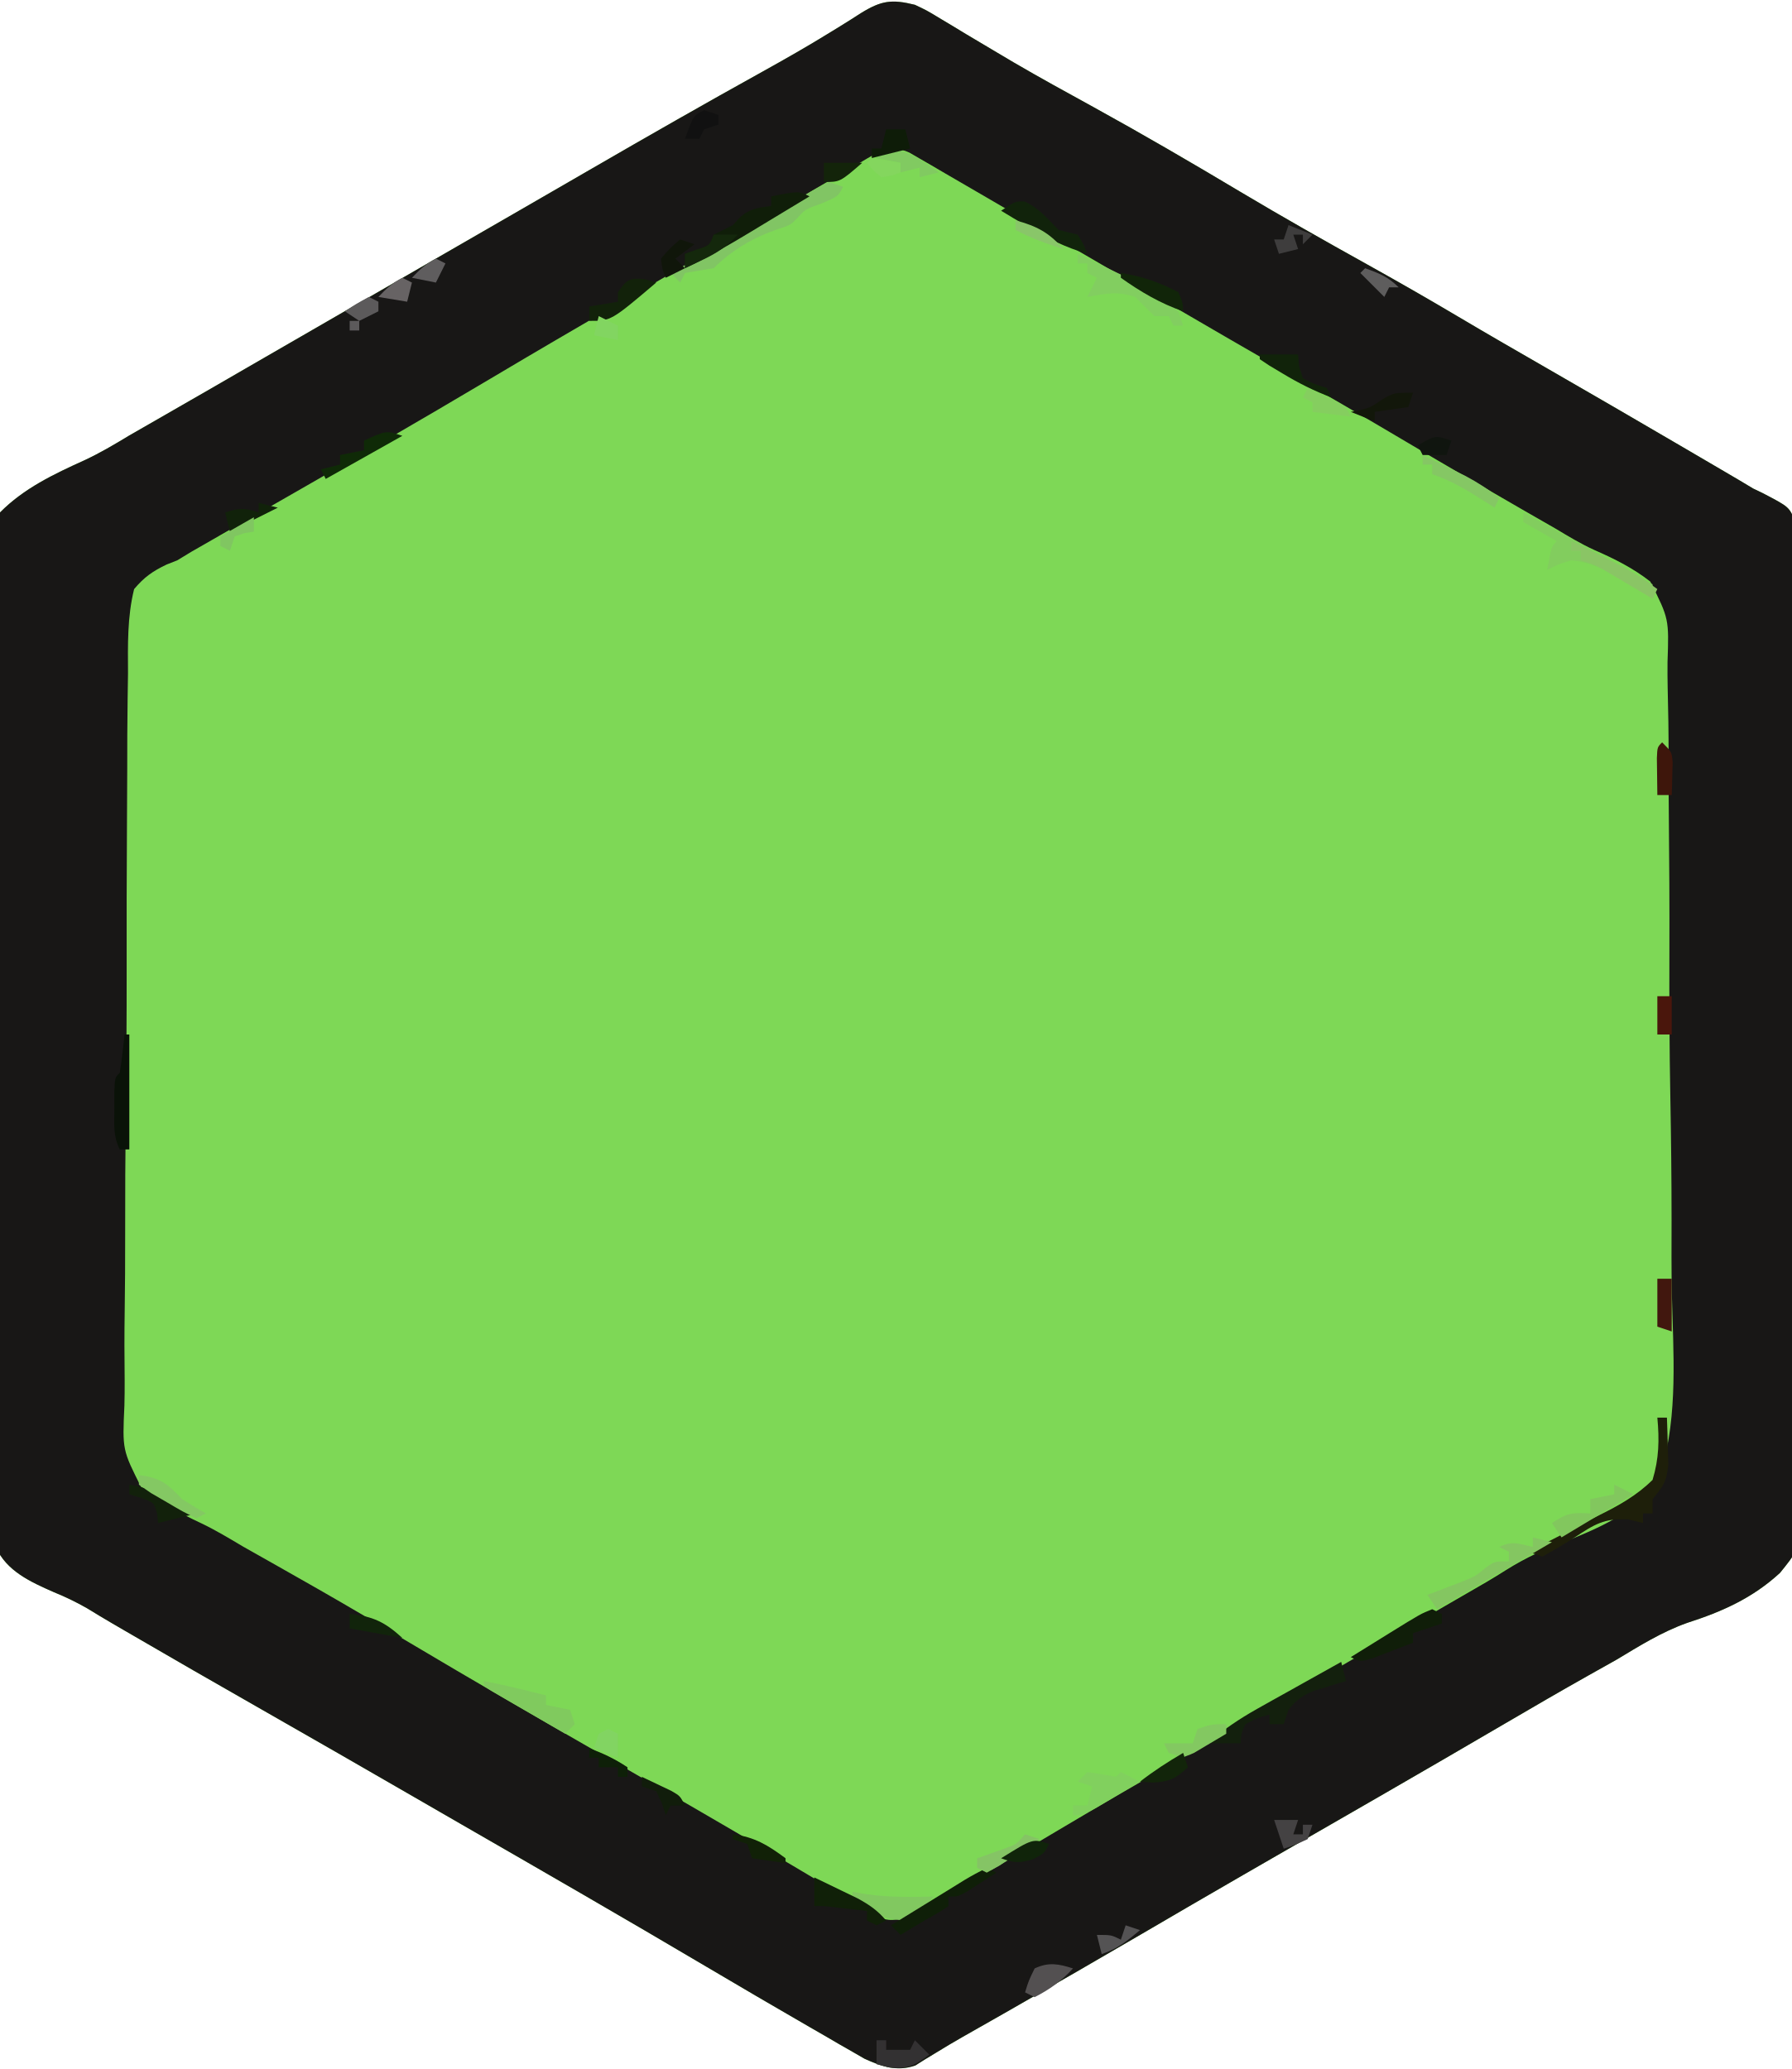
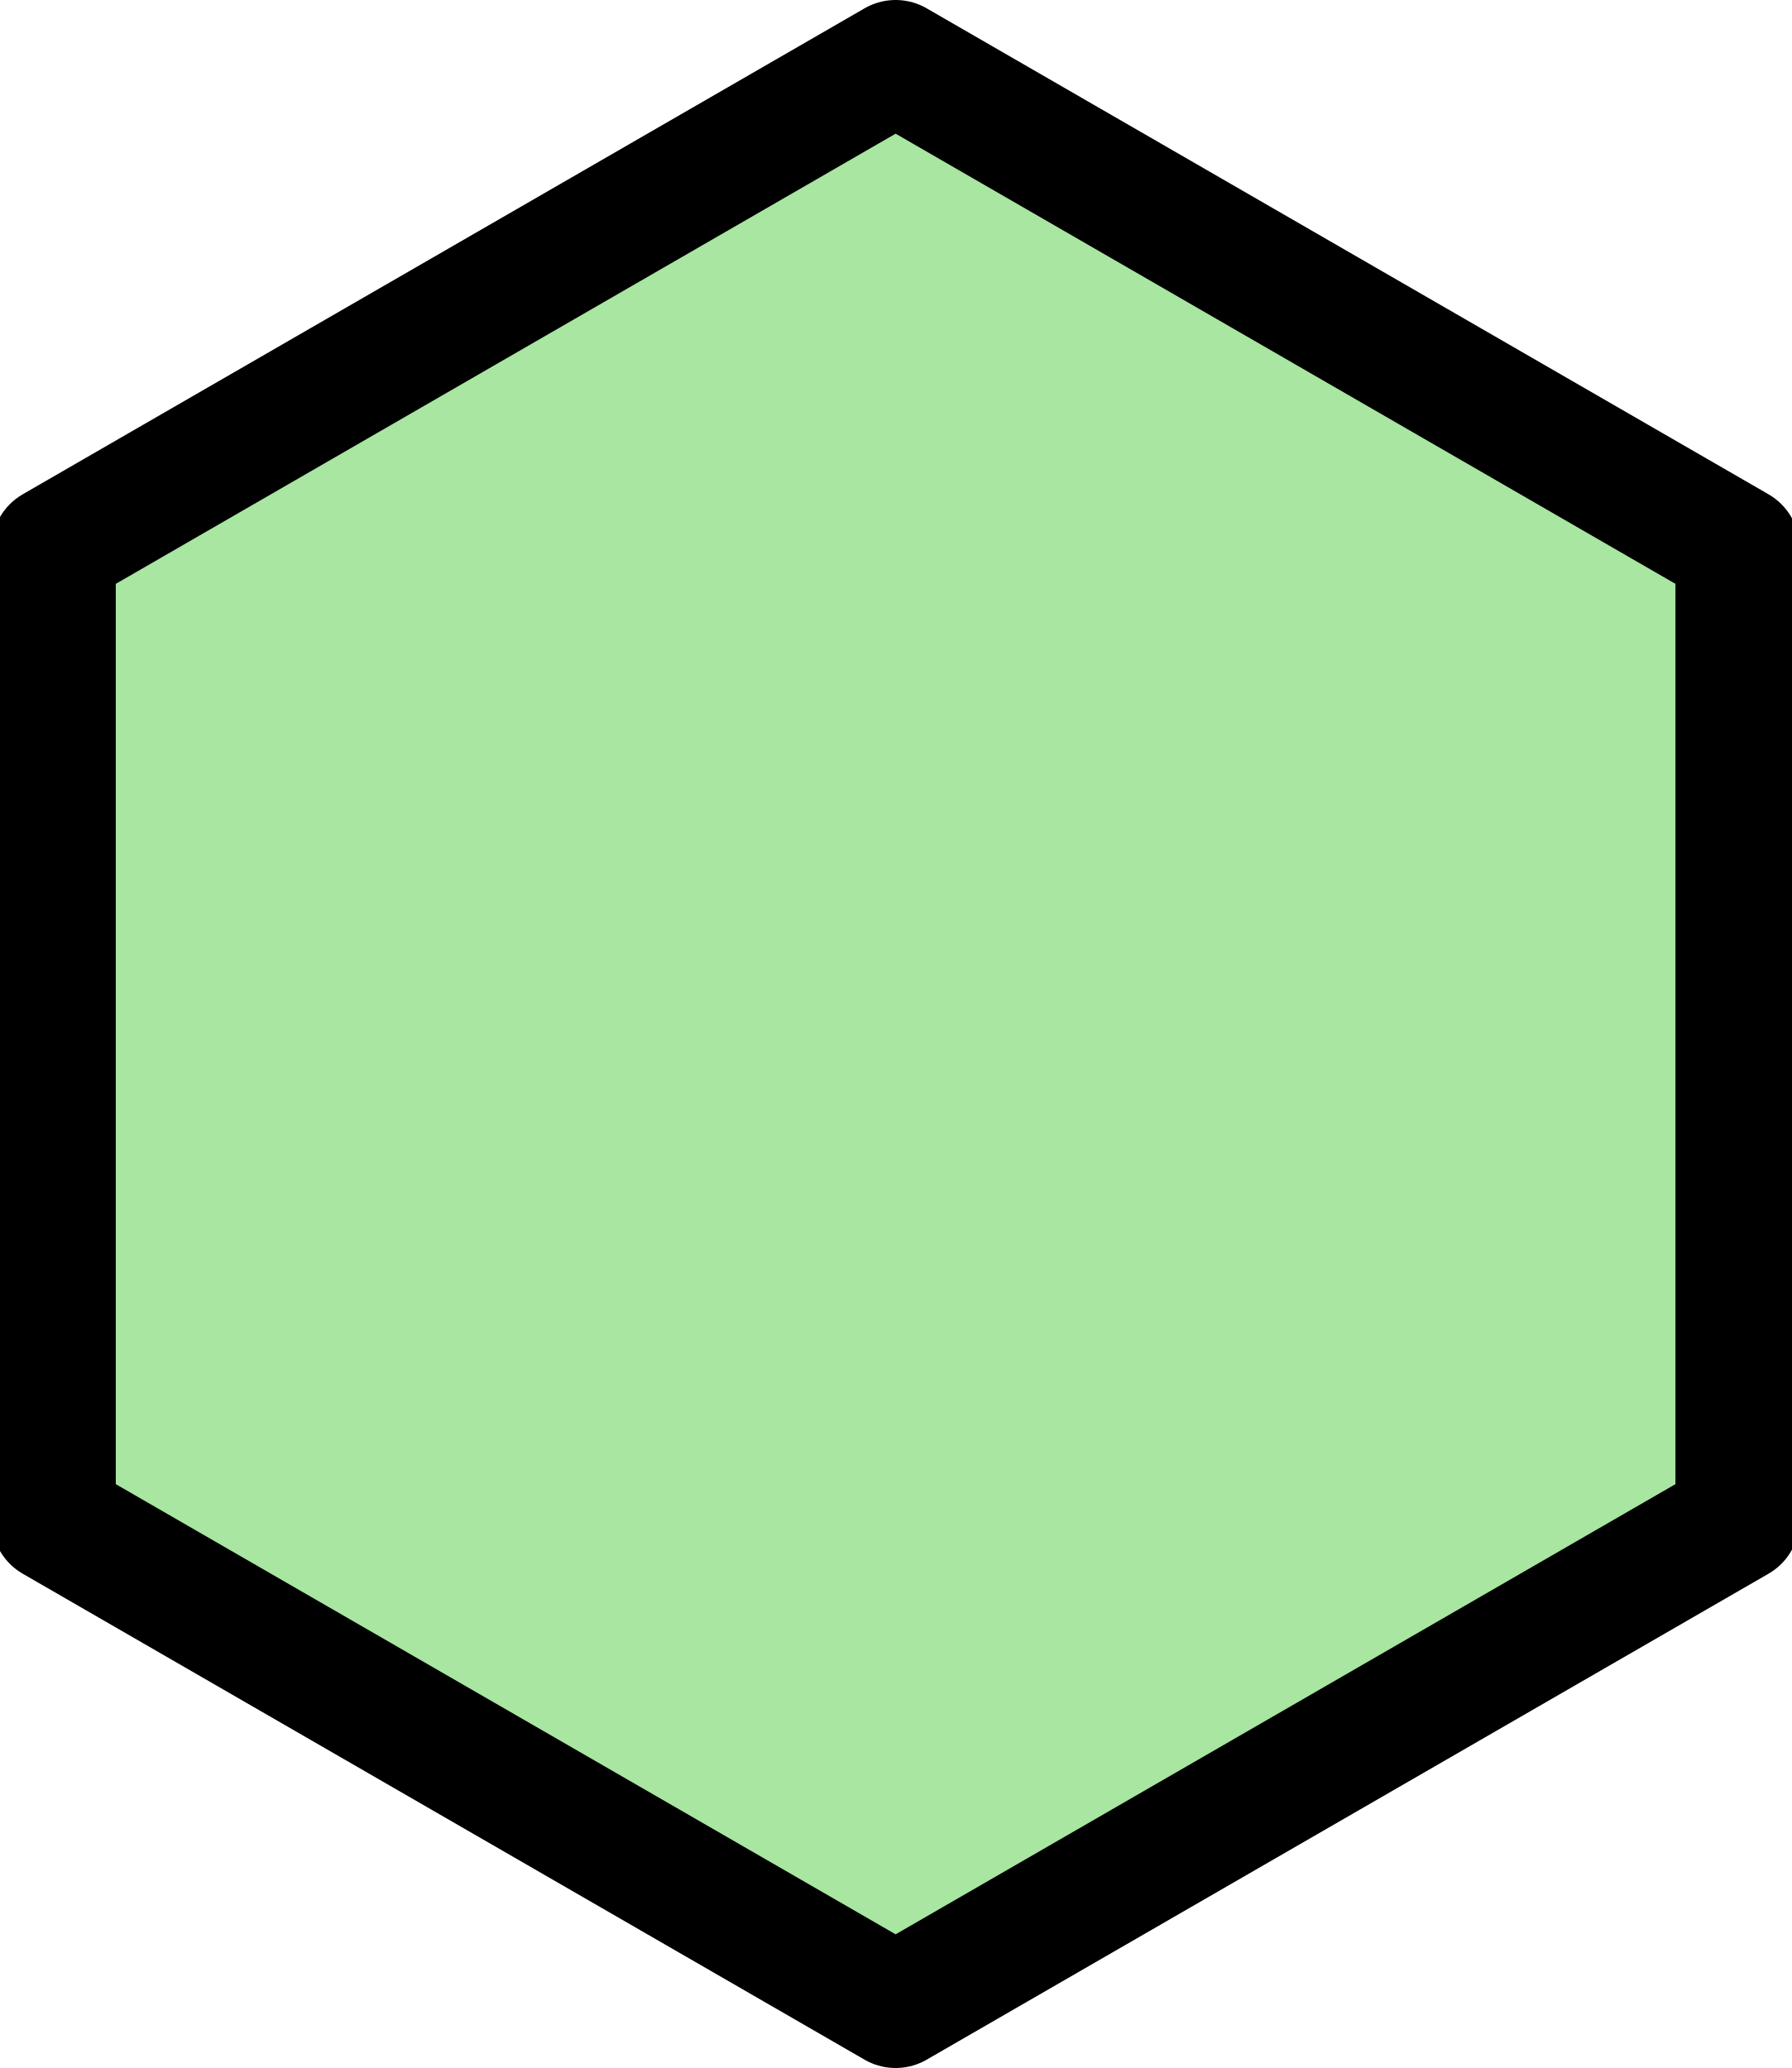
- <svg xmlns="http://www.w3.org/2000/svg" version="1.1" width="374" height="432">
-   <path d="M0 0 C2.456 1.161 2.456 1.161 4.887 2.633 C5.811 3.184 6.735 3.735 7.687 4.302 C8.677 4.904 9.667 5.505 10.688 6.125 C12.85 7.414 15.014 8.7 17.18 9.984 C18.302 10.65 19.425 11.316 20.581 12.002 C26.102 15.228 31.707 18.298 37.312 21.375 C47.663 27.077 57.851 33.012 67.993 39.076 C76.675 44.253 85.457 49.225 94.292 54.135 C100.722 57.713 107.099 61.363 113.427 65.118 C119.671 68.821 125.958 72.443 132.25 76.062 C141.424 81.345 150.58 86.657 159.715 92.006 C160.972 92.743 162.23 93.479 163.488 94.215 C165.256 95.249 167.023 96.284 168.789 97.32 C169.797 97.911 170.804 98.501 171.842 99.11 C173.405 100.045 173.405 100.045 175 101 C175.666 101.32 176.332 101.64 177.019 101.97 C182.528 104.844 182.528 104.844 183.764 107.872 C184.085 110.202 184.148 112.424 184.13 114.776 C184.155 115.66 184.179 116.544 184.204 117.455 C184.276 120.418 184.291 123.378 184.305 126.341 C184.344 128.466 184.385 130.59 184.43 132.714 C184.539 138.487 184.595 144.259 184.634 150.034 C184.66 153.644 184.695 157.255 184.732 160.866 C184.847 172.174 184.929 183.482 184.965 194.791 C185.006 207.826 185.154 220.854 185.398 233.887 C185.58 243.973 185.665 254.056 185.678 264.143 C185.687 270.163 185.737 276.176 185.888 282.194 C186.778 319.805 186.778 319.805 180.601 327.42 C174.871 332.684 168.57 335.489 161.232 337.854 C155.917 339.739 151.254 342.671 146.438 345.562 C144.54 346.635 142.639 347.702 140.734 348.762 C134.849 352.071 129.014 355.464 123.188 358.875 C114.849 363.756 106.496 368.612 98.125 373.438 C97.046 374.059 95.968 374.681 94.857 375.322 C90.475 377.847 86.092 380.371 81.709 382.896 C78.431 384.784 75.153 386.673 71.875 388.562 C70.796 389.184 69.717 389.806 68.605 390.447 C61.431 394.587 54.274 398.755 47.125 402.938 C38.132 408.195 29.107 413.395 20.062 418.562 C19.471 418.9 18.88 419.238 18.271 419.586 C15.504 421.168 12.734 422.744 9.958 424.309 C8.087 425.379 6.231 426.476 4.398 427.609 C3.24 428.311 3.24 428.311 2.059 429.027 C1.411 429.436 0.763 429.844 0.095 430.265 C-3.719 431.603 -6.951 430.477 -10.523 428.852 C-11.347 428.376 -12.171 427.9 -13.02 427.41 C-13.95 426.878 -14.881 426.347 -15.84 425.799 C-17.311 424.939 -17.311 424.939 -18.812 424.062 C-19.839 423.472 -20.866 422.882 -21.924 422.273 C-24.956 420.526 -27.979 418.766 -31 417 C-31.774 416.549 -32.548 416.098 -33.345 415.633 C-36.747 413.646 -40.141 411.648 -43.531 409.641 C-60.517 399.588 -77.623 389.738 -94.727 379.887 C-97.965 378.02 -101.201 376.151 -104.438 374.281 C-115.06 368.144 -125.693 362.027 -136.349 355.95 C-145.86 350.526 -155.354 345.076 -164.812 339.562 C-165.723 339.032 -166.634 338.501 -167.573 337.955 C-169.334 336.925 -171.084 335.876 -172.82 334.804 C-175.171 333.47 -177.293 332.44 -179.77 331.434 C-184.591 329.308 -189.67 327.045 -191.881 321.983 C-193.357 315.808 -193.096 309.464 -193.02 303.157 C-193.049 301.027 -193.084 298.898 -193.124 296.768 C-193.214 290.998 -193.208 285.232 -193.18 279.462 C-193.164 274.638 -193.195 269.816 -193.225 264.992 C-193.295 253.608 -193.287 242.225 -193.23 230.841 C-193.173 219.112 -193.243 207.39 -193.377 195.663 C-193.488 185.579 -193.521 175.497 -193.492 165.412 C-193.475 159.396 -193.487 153.383 -193.573 147.366 C-193.651 141.704 -193.63 136.05 -193.537 130.388 C-193.518 128.318 -193.534 126.247 -193.586 124.177 C-193.884 111.44 -193.884 111.44 -191 106 C-186.05 100.979 -179.752 97.99 -173.398 95.112 C-170.129 93.596 -167.11 91.797 -164.027 89.934 C-161.998 88.766 -159.968 87.601 -157.938 86.438 C-155.707 85.155 -153.476 83.873 -151.246 82.59 C-150.18 81.977 -149.114 81.365 -148.015 80.734 C-143.838 78.332 -139.668 75.917 -135.5 73.5 C-124.796 67.298 -114.079 61.12 -103.363 54.939 C-98.986 52.415 -94.61 49.891 -90.234 47.366 C-88.074 46.12 -85.914 44.874 -83.754 43.628 C-78.321 40.495 -72.891 37.359 -67.465 34.215 C-55.63 27.363 -43.764 20.579 -31.803 13.951 C-27.103 11.338 -22.443 8.692 -17.867 5.867 C-16.701 5.152 -16.701 5.152 -15.512 4.423 C-14.098 3.549 -12.693 2.66 -11.299 1.755 C-7.001 -0.9 -4.841 -1.197 0 0 Z " fill="#7ED856" transform="translate(191,1)" />
-   <path d="M0 0 C2.456 1.161 2.456 1.161 4.887 2.633 C5.811 3.184 6.735 3.735 7.687 4.302 C8.677 4.904 9.667 5.505 10.688 6.125 C12.85 7.414 15.014 8.7 17.18 9.984 C18.302 10.65 19.425 11.316 20.581 12.002 C26.102 15.228 31.707 18.298 37.312 21.375 C47.663 27.077 57.851 33.012 67.993 39.076 C76.675 44.253 85.457 49.225 94.292 54.135 C100.722 57.713 107.099 61.363 113.427 65.118 C119.671 68.821 125.958 72.443 132.25 76.062 C141.424 81.345 150.58 86.657 159.715 92.006 C160.972 92.743 162.23 93.479 163.488 94.215 C165.256 95.249 167.023 96.284 168.789 97.32 C169.797 97.911 170.804 98.501 171.842 99.11 C173.405 100.045 173.405 100.045 175 101 C175.666 101.32 176.332 101.64 177.019 101.97 C182.528 104.844 182.528 104.844 183.764 107.872 C184.085 110.202 184.148 112.424 184.13 114.776 C184.155 115.66 184.179 116.544 184.204 117.455 C184.276 120.418 184.291 123.378 184.305 126.341 C184.344 128.466 184.385 130.59 184.43 132.714 C184.539 138.487 184.595 144.259 184.634 150.034 C184.66 153.644 184.695 157.255 184.732 160.866 C184.847 172.174 184.929 183.482 184.965 194.791 C185.006 207.826 185.154 220.854 185.398 233.887 C185.58 243.973 185.665 254.056 185.678 264.143 C185.687 270.163 185.737 276.176 185.888 282.194 C186.778 319.805 186.778 319.805 180.601 327.42 C174.871 332.684 168.57 335.489 161.232 337.854 C155.917 339.739 151.254 342.671 146.438 345.562 C144.54 346.635 142.639 347.702 140.734 348.762 C134.849 352.071 129.014 355.464 123.188 358.875 C114.849 363.756 106.496 368.612 98.125 373.438 C97.046 374.059 95.968 374.681 94.857 375.322 C90.475 377.847 86.092 380.371 81.709 382.896 C78.431 384.784 75.153 386.673 71.875 388.562 C70.796 389.184 69.717 389.806 68.605 390.447 C61.431 394.587 54.274 398.755 47.125 402.938 C38.132 408.195 29.107 413.395 20.062 418.562 C19.471 418.9 18.88 419.238 18.271 419.586 C15.504 421.168 12.734 422.744 9.958 424.309 C8.087 425.379 6.231 426.476 4.398 427.609 C3.24 428.311 3.24 428.311 2.059 429.027 C1.411 429.436 0.763 429.844 0.095 430.265 C-3.719 431.603 -6.951 430.477 -10.523 428.852 C-11.347 428.376 -12.171 427.9 -13.02 427.41 C-13.95 426.878 -14.881 426.347 -15.84 425.799 C-17.311 424.939 -17.311 424.939 -18.812 424.062 C-19.839 423.472 -20.866 422.882 -21.924 422.273 C-24.956 420.526 -27.979 418.766 -31 417 C-31.774 416.549 -32.548 416.098 -33.345 415.633 C-36.747 413.646 -40.141 411.648 -43.531 409.641 C-60.517 399.588 -77.623 389.738 -94.727 379.887 C-97.965 378.02 -101.201 376.151 -104.438 374.281 C-115.06 368.144 -125.693 362.027 -136.349 355.95 C-145.86 350.526 -155.354 345.076 -164.812 339.562 C-165.723 339.032 -166.634 338.501 -167.573 337.955 C-169.334 336.925 -171.084 335.876 -172.82 334.804 C-175.171 333.47 -177.293 332.44 -179.77 331.434 C-184.591 329.308 -189.67 327.045 -191.881 321.983 C-193.357 315.808 -193.096 309.464 -193.02 303.157 C-193.049 301.027 -193.084 298.898 -193.124 296.768 C-193.214 290.998 -193.208 285.232 -193.18 279.462 C-193.164 274.638 -193.195 269.816 -193.225 264.992 C-193.295 253.608 -193.287 242.225 -193.23 230.841 C-193.173 219.112 -193.243 207.39 -193.377 195.663 C-193.488 185.579 -193.521 175.497 -193.492 165.412 C-193.475 159.396 -193.487 153.383 -193.573 147.366 C-193.651 141.704 -193.63 136.05 -193.537 130.388 C-193.518 128.318 -193.534 126.247 -193.586 124.177 C-193.884 111.44 -193.884 111.44 -191 106 C-186.05 100.979 -179.752 97.99 -173.398 95.112 C-170.129 93.596 -167.11 91.797 -164.027 89.934 C-161.998 88.766 -159.968 87.601 -157.938 86.438 C-155.707 85.155 -153.476 83.873 -151.246 82.59 C-150.18 81.977 -149.114 81.365 -148.015 80.734 C-143.838 78.332 -139.668 75.917 -135.5 73.5 C-124.796 67.298 -114.079 61.12 -103.363 54.939 C-98.986 52.415 -94.61 49.891 -90.234 47.366 C-88.074 46.12 -85.914 44.874 -83.754 43.628 C-78.321 40.495 -72.891 37.359 -67.465 34.215 C-55.63 27.363 -43.764 20.579 -31.803 13.951 C-27.103 11.338 -22.443 8.692 -17.867 5.867 C-16.701 5.152 -16.701 5.152 -15.512 4.423 C-14.098 3.549 -12.693 2.66 -11.299 1.755 C-7.001 -0.9 -4.841 -1.197 0 0 Z M-11.383 32.93 C-12.459 33.555 -13.534 34.18 -14.643 34.824 C-15.803 35.508 -16.964 36.191 -18.125 36.875 C-19.319 37.572 -20.514 38.269 -21.709 38.965 C-25.144 40.968 -28.573 42.983 -32 45 C-32.814 45.479 -33.629 45.957 -34.468 46.45 C-37.136 48.019 -39.803 49.588 -42.468 51.163 C-48.742 54.866 -55.059 58.494 -61.375 62.125 C-70.457 67.35 -79.495 72.643 -88.5 78 C-103.349 86.83 -118.313 95.455 -133.306 104.038 C-135.081 105.055 -136.855 106.073 -138.629 107.092 C-140.847 108.365 -143.066 109.635 -145.287 110.903 C-146.297 111.483 -147.307 112.063 -148.348 112.66 C-149.663 113.412 -149.663 113.412 -151.004 114.18 C-151.993 114.781 -152.981 115.381 -154 116 C-154.731 116.288 -155.463 116.575 -156.216 116.872 C-159.148 118.272 -160.893 119.504 -163 122 C-164.444 127.83 -164.304 133.619 -164.276 139.597 C-164.299 141.414 -164.327 143.231 -164.357 145.048 C-164.428 149.978 -164.441 154.907 -164.439 159.838 C-164.442 163.958 -164.47 168.078 -164.498 172.198 C-164.56 181.923 -164.574 191.646 -164.558 201.371 C-164.543 211.392 -164.62 221.408 -164.742 231.428 C-164.842 240.04 -164.881 248.651 -164.871 257.263 C-164.867 262.403 -164.886 267.54 -164.967 272.68 C-165.041 277.518 -165.037 282.35 -164.974 287.188 C-164.964 288.958 -164.982 290.728 -165.028 292.497 C-165.455 301.743 -165.455 301.743 -161.445 309.674 C-157.621 312.745 -153.44 314.968 -149.012 317.039 C-145.983 318.486 -143.146 320.2 -140.262 321.914 C-138.072 323.154 -135.88 324.391 -133.688 325.625 C-131.244 327.009 -128.803 328.396 -126.363 329.785 C-125.75 330.134 -125.137 330.483 -124.505 330.843 C-118.084 334.508 -111.727 338.279 -105.375 342.062 C-92.321 349.834 -79.173 357.433 -66 365 C-53.341 372.277 -40.691 379.565 -28.125 387 C-27.219 387.534 -26.313 388.068 -25.38 388.618 C-21.612 390.843 -17.854 393.077 -14.145 395.398 C-13.086 396.051 -12.028 396.703 -10.938 397.375 C-10.08 397.919 -9.223 398.463 -8.34 399.023 C-5.321 400.283 -4.086 400.05 -1 399 C1.275 397.874 3.436 396.711 5.625 395.438 C6.305 395.049 6.984 394.66 7.685 394.26 C14.994 390.056 22.23 385.724 29.476 381.41 C38.473 376.054 47.524 370.803 56.625 365.625 C64.633 361.068 72.625 356.491 80.553 351.795 C87.006 347.979 93.503 344.241 100 340.5 C108.792 335.437 108.792 335.437 117.566 330.344 C118.194 329.979 118.822 329.615 119.469 329.239 C120.774 328.467 122.069 327.676 123.347 326.86 C127.507 324.247 131.566 322.375 136.188 320.701 C143.665 317.663 152.403 313.984 155.823 306.104 C159.349 294.398 158.32 281.285 158.029 269.217 C157.928 264.072 157.958 258.928 157.969 253.783 C157.969 245.151 157.871 236.525 157.71 227.895 C157.525 217.932 157.482 207.977 157.516 198.013 C157.548 188.4 157.494 178.789 157.397 169.176 C157.356 165.097 157.342 161.019 157.35 156.94 C157.354 152.135 157.283 147.337 157.154 142.534 C157.118 140.777 157.108 139.02 157.125 137.263 C157.433 128.205 157.433 128.205 153.532 120.432 C149.95 117.622 146.044 115.668 141.887 113.855 C138.997 112.546 136.341 110.927 133.621 109.297 C131.56 108.114 129.499 106.931 127.438 105.75 C119.261 101.05 111.109 96.314 103 91.5 C93.98 86.147 84.907 80.891 75.817 75.658 C68.49 71.44 61.176 67.2 53.875 62.938 C52.895 62.365 51.915 61.793 50.906 61.204 C46.923 58.878 42.941 56.551 38.96 54.222 C32.961 50.713 26.959 47.21 20.95 43.717 C18.951 42.553 16.953 41.388 14.956 40.221 C12.037 38.516 9.113 36.819 6.188 35.125 C5.304 34.607 4.42 34.088 3.509 33.554 C2.695 33.085 1.881 32.616 1.043 32.133 C0.332 31.719 -0.38 31.306 -1.113 30.879 C-5.285 28.935 -7.718 30.785 -11.383 32.93 Z " fill="#181716" transform="translate(191,1)" />
-   <path d="M0 0 C0.66 0 1.32 0 2 0 C2.081 2.083 2.139 4.166 2.188 6.25 C2.24 7.99 2.24 7.99 2.293 9.766 C1.973 13.299 1.223 14.363 -1 17 C-1 17.99 -1 18.98 -1 20 C-1.66 20 -2.32 20 -3 20 C-3 20.66 -3 21.32 -3 22 C-4.005 21.753 -5.011 21.505 -6.047 21.25 C-11.047 20.934 -13.202 22.319 -17.25 25 C-19.473 26.435 -21.668 27.734 -24 29 C-24.99 28.67 -25.98 28.34 -27 28 C-26.218 27.614 -25.435 27.227 -24.629 26.829 C-21.712 25.359 -18.825 23.849 -15.947 22.305 C-14.701 21.649 -13.447 21.01 -12.184 20.389 C-8.044 18.346 -4.323 16.269 -1 13 C0.35 8.558 0.434 4.601 0 0 Z " fill="#1E1F0A" transform="translate(346,296)" />
-   <path d="M0 0 C0.33 1.32 0.66 2.64 1 4 C0.078 4.273 0.078 4.273 -0.863 4.551 C-2.076 4.928 -2.076 4.928 -3.312 5.312 C-4.113 5.556 -4.914 5.8 -5.738 6.051 C-8.151 7.064 -9.371 7.97 -11 10 C-11.33 10.99 -11.66 11.98 -12 13 C-12.99 13 -13.98 13 -15 13 C-15 12.34 -15 11.68 -15 11 C-17.51 11.703 -17.51 11.703 -20 13 C-20.887 15.041 -20.887 15.041 -21 17 C-23.31 17 -25.62 17 -28 17 C-24.646 14.202 -21.291 11.895 -17.48 9.766 C-16.459 9.192 -15.437 8.618 -14.385 8.027 C-13.33 7.441 -12.275 6.854 -11.188 6.25 C-9.576 5.347 -9.576 5.347 -7.932 4.426 C-5.29 2.946 -2.646 1.471 0 0 Z " fill="#13200D" transform="translate(280,347)" />
-   <path d="M0 0 C0.99 0.33 1.98 0.66 3 1 C2 3 2 3 -1.375 4.438 C-4.873 5.681 -4.873 5.681 -6.562 7.562 C-8 9 -8 9 -10.688 9.875 C-15.696 11.576 -20.249 14.249 -24 18 C-25.516 18.247 -25.516 18.247 -27.062 18.5 C-28.517 18.747 -28.517 18.747 -30 19 C-30.33 19.66 -30.66 20.32 -31 21 C-31.66 20.34 -32.32 19.68 -33 19 C-31.875 18.383 -30.749 17.765 -29.59 17.129 C-28.039 16.274 -26.488 15.418 -24.938 14.562 C-24.129 14.117 -23.32 13.671 -22.486 13.212 C-18.465 10.981 -14.483 8.714 -10.57 6.297 C-9.553 5.669 -9.553 5.669 -8.516 5.029 C-7.233 4.23 -5.956 3.423 -4.685 2.606 C-3.168 1.661 -1.588 0.82 0 0 Z " fill="#81C564" transform="translate(173,38)" />
-   <path d="M0 0 C9.06 4.895 18.033 9.937 27 15 C27 15.99 27 16.98 27 18 C26.192 17.506 25.384 17.013 24.551 16.504 C23.482 15.863 22.414 15.223 21.312 14.562 C20.257 13.924 19.201 13.286 18.113 12.629 C15.258 11.135 13.185 10.305 10 10 C7.247 10.85 7.247 10.85 5 12 C5.875 7.125 5.875 7.125 7 6 C3.535 4.02 3.535 4.02 0 2 C0 1.34 0 0.68 0 0 Z " fill="#82CD5E" transform="translate(318,107)" />
-   <path d="M0 0 C-3.206 1.941 -6.415 3.877 -9.625 5.812 C-10.529 6.36 -11.432 6.907 -12.363 7.471 C-16.836 10.164 -21.28 12.765 -26 15 C-26 14.01 -26 13.02 -26 12 C-25.196 11.711 -24.391 11.422 -23.562 11.125 C-20.867 10.267 -20.867 10.267 -20 8 C-18.667 7.333 -17.333 6.667 -16 6 C-15.288 5.227 -15.288 5.227 -14.562 4.438 C-12.508 2.547 -10.72 2.368 -8 2 C-8 1.34 -8 0.68 -8 0 C-2.25 -1.125 -2.25 -1.125 0 0 Z " fill="#101E09" transform="translate(169,41)" />
-   <path d="M0 0 C15.661 7.473 15.661 7.473 21 12 C21.33 12.99 21.66 13.98 22 15 C21.34 15 20.68 15 20 15 C19.67 14.34 19.34 13.68 19 13 C18.01 13 17.02 13 16 13 C14.646 11.688 13.313 10.354 12 9 C8.17 7.723 6.007 8.318 2 9 C2.66 7.68 3.32 6.36 4 5 C3.34 4.67 2.68 4.34 2 4 C2 3.34 2 2.68 2 2 C1.34 2 0.68 2 0 2 C0 1.34 0 0.68 0 0 Z " fill="#82CE60" transform="translate(225,53)" />
-   <path d="M0 0 C4.383 0.822 8.679 1.902 13 3 C13 3.66 13 4.32 13 5 C14.65 5.33 16.3 5.66 18 6 C18.33 6.99 18.66 7.98 19 9 C18.34 9.66 17.68 10.32 17 11 C14.163 9.36 11.331 7.712 8.5 6.062 C7.689 5.594 6.878 5.125 6.043 4.643 C5.276 4.195 4.509 3.747 3.719 3.285 C3.007 2.871 2.294 2.458 1.561 2.031 C1.046 1.691 0.531 1.351 0 1 C0 0.67 0 0.34 0 0 Z " fill="#80CA5E" transform="translate(101,351)" />
-   <path d="M0 0 C1.32 0.33 2.64 0.66 4 1 C-7.88 7.93 -7.88 7.93 -20 15 C-20.66 14.01 -21.32 13.02 -22 12 C-21.325 11.746 -20.649 11.492 -19.953 11.23 C-19.061 10.886 -18.169 10.542 -17.25 10.188 C-16.368 9.851 -15.487 9.515 -14.578 9.168 C-11.966 8.101 -11.966 8.101 -9.859 6.363 C-8 5 -8 5 -5 5 C-5 4.34 -5 3.68 -5 3 C-5.66 2.67 -6.32 2.34 -7 2 C-4.333 0.667 -2.833 1.329 0 2 C0 1.34 0 0.68 0 0 Z " fill="#84C661" transform="translate(320,321)" />
-   <path d="M0 0 C0.33 0 0.66 0 1 0 C1 7.92 1 15.84 1 24 C0.34 24 -0.32 24 -1 24 C-2.433 21.134 -2.132 18.628 -2.125 15.438 C-2.128 14.261 -2.13 13.084 -2.133 11.871 C-2 9 -2 9 -1 8 C-0.769 6.653 -0.588 5.296 -0.438 3.938 C-0.293 2.638 -0.149 1.339 0 0 Z " fill="#0A1208" transform="translate(26,216)" />
-   <path d="M0 0 C2.007 0.287 4.009 0.619 6 1 C6.33 0.67 6.66 0.34 7 0 C8.32 0.66 9.64 1.32 11 2 C9.045 3.172 7.086 4.337 5.125 5.5 C4.034 6.15 2.944 6.799 1.82 7.469 C-1 9 -1 9 -3 9 C-3 8.34 -3 7.68 -3 7 C-2.01 7 -1.02 7 0 7 C0.33 5.68 0.66 4.36 1 3 C0.01 2.67 -0.98 2.34 -2 2 C-1.34 1.34 -0.68 0.68 0 0 Z " fill="#81D05E" transform="translate(227,370)" />
-   <path d="M0 0 C0.66 0.33 1.32 0.66 2 1 C2 1.66 2 2.32 2 3 C0.02 3.66 -1.96 4.32 -4 5 C-4 5.66 -4 6.32 -4 7 C-5.788 7.697 -7.581 8.382 -9.375 9.062 C-10.373 9.445 -11.37 9.828 -12.398 10.223 C-15 11 -15 11 -17 10 C-14.918 8.706 -12.834 7.415 -10.75 6.125 C-10.163 5.76 -9.577 5.395 -8.973 5.02 C-2.4 0.958 -2.4 0.958 0 0 Z " fill="#101E09" transform="translate(299,336)" />
-   <path d="M0 0 C0.949 0.165 1.897 0.33 2.875 0.5 C7.576 1.185 12.26 1.086 17 1 C15.067 3.025 13.368 4.421 11 6 C6.631 5.715 3.529 4.595 0 2 C0 1.34 0 0.68 0 0 Z " fill="#81C860" transform="translate(178,395)" />
-   <path d="M0 0 C0.66 0.33 1.32 0.66 2 1 C0.712 1.839 -0.581 2.671 -1.875 3.5 C-2.594 3.964 -3.314 4.428 -4.055 4.906 C-6 6 -6 6 -8 6 C-8 6.66 -8 7.32 -8 8 C-10.188 9.438 -10.188 9.438 -13 11 C-13.928 11.557 -14.856 12.114 -15.812 12.688 C-16.534 13.121 -17.256 13.554 -18 14 C-18.66 13.34 -19.32 12.68 -20 12 C-15.675 9.32 -11.34 6.656 -7 4 C-6.224 3.519 -5.448 3.038 -4.648 2.543 C-3.135 1.632 -1.573 0.804 0 0 Z " fill="#0F1F08" transform="translate(206,390)" />
-   <path d="M0 0 C3.011 1.328 4.813 3.626 7.125 5.938 C8.456 6.28 9.789 6.615 11.125 6.938 C12.375 9 12.375 9 13.125 10.938 C8.587 9.588 4.806 7.746 0.75 5.312 C-0.31 4.681 -1.369 4.049 -2.461 3.398 C-3.258 2.916 -4.054 2.434 -4.875 1.938 C-1.875 -0.062 -1.875 -0.062 0 0 Z " fill="#11230B" transform="translate(213.875,42.0625)" />
-   <path d="M0 0 C1.32 0.66 2.64 1.32 4 2 C-0.95 4.97 -5.9 7.94 -11 11 C-11.66 10.01 -12.32 9.02 -13 8 C-9.772 5.848 -8.716 5.799 -5 6 C-5 5.01 -5 4.02 -5 3 C-3.35 2.67 -1.7 2.34 0 2 C0 1.34 0 0.68 0 0 Z " fill="#82C75E" transform="translate(337,310)" />
-   <path d="M0 0 C0.66 0 1.32 0 2 0 C2 0.66 2 1.32 2 2 C3.65 2 5.3 2 7 2 C7.33 1.34 7.66 0.68 8 0 C8.99 0.99 9.98 1.98 11 3 C7.914 5.269 6.578 6.055 2.688 5.688 C1.801 5.461 0.914 5.234 0 5 C0 3.333 0 1.667 0 0 Z " fill="#333132" transform="translate(183,426)" />
-   <path d="M0 0 C1.941 0.93 3.878 1.869 5.812 2.812 C6.891 3.335 7.97 3.857 9.082 4.395 C11.566 5.761 13.18 6.873 15 9 C14.01 9.495 14.01 9.495 13 10 C12.34 9.67 11.68 9.34 11 9 C11 8.34 11 7.68 11 7 C9.542 6.832 8.083 6.666 6.625 6.5 C5.813 6.407 5.001 6.314 4.164 6.219 C2.031 5.966 2.031 5.966 0 6 C0 4.02 0 2.04 0 0 Z " fill="#102008" transform="translate(170,392)" />
-   <path d="M0 0 C3.76 0.581 6.53 1.652 9.812 3.562 C10.603 4.018 11.393 4.473 12.207 4.941 C12.799 5.291 13.39 5.64 14 6 C12.667 6.333 11.333 6.667 10 7 C8.886 7.278 8.886 7.278 7.75 7.562 C7.173 7.707 6.595 7.851 6 8 C5.938 7.381 5.876 6.763 5.812 6.125 C5.171 3.722 5.171 3.722 2.438 2.75 C1.633 2.502 0.829 2.255 0 2 C0 1.34 0 0.68 0 0 Z " fill="#12210B" transform="translate(27,310)" />
-   <path d="M0 0 C12.67 6.15 12.67 6.15 18 10 C17.67 10.66 17.34 11.32 17 12 C16.169 11.506 15.337 11.013 14.48 10.504 C13.394 9.863 12.307 9.223 11.188 8.562 C10.109 7.924 9.03 7.286 7.918 6.629 C5.068 4.919 5.068 4.919 2 4 C2 3.34 2 2.68 2 2 C1.34 2 0.68 2 0 2 C0 1.34 0 0.68 0 0 Z " fill="#8AC565" transform="translate(328,113)" />
-   <path d="M0 0 C2.64 0 5.28 0 8 0 C8.062 0.784 8.124 1.567 8.188 2.375 C8.456 3.241 8.724 4.107 9 5 C11.457 6.233 11.457 6.233 14 7 C14.33 7.66 14.66 8.32 15 9 C11.323 7.629 8.047 5.963 4.688 3.938 C3.804 3.41 2.921 2.883 2.012 2.34 C1.348 1.898 0.684 1.456 0 1 C0 0.67 0 0.34 0 0 Z " fill="#11230A" transform="translate(263,74)" />
-   <path d="M0 0 C1.145 0.34 1.145 0.34 2.312 0.688 C-7.116 8.688 -7.116 8.688 -11.688 8.688 C-11.688 7.697 -11.688 6.707 -11.688 5.688 C-9.707 5.357 -7.728 5.027 -5.688 4.688 C-5.688 4.027 -5.688 3.368 -5.688 2.688 C-3.837 0.058 -3.273 -0.381 0 0 Z " fill="#12220A" transform="translate(134.6875,58.3125)" />
-   <path d="M0 0 C4.349 0.659 8.094 1.972 12 4 C12.938 6.188 12.938 6.188 13 8 C8.276 6.376 4.058 3.89 0 1 C0 0.67 0 0.34 0 0 Z " fill="#112509" transform="translate(234,57)" />
-   <path d="M0 0 C0.99 0 1.98 0 3 0 C3 3.63 3 7.26 3 11 C2.01 10.67 1.02 10.34 0 10 C0 6.7 0 3.4 0 0 Z " fill="#41170E" transform="translate(346,267)" />
-   <path d="M0 0 C1.919 0.932 3.835 1.871 5.75 2.812 C6.817 3.335 7.885 3.857 8.984 4.395 C11.552 5.762 13.745 7.177 16 9 C15.67 9.66 15.34 10.32 15 11 C14.481 10.662 13.961 10.325 13.426 9.977 C9.712 7.601 6.196 5.442 2 4 C2 3.34 2 2.68 2 2 C1.34 2 0.68 2 0 2 C0 1.34 0 0.68 0 0 Z " fill="#85C764" transform="translate(297,95)" />
-   <path d="M0 0 C-2.366 2.615 -4.86 4.39 -8 6 C-8.66 5.67 -9.32 5.34 -10 5 C-9.25 2.562 -9.25 2.562 -8 0 C-5.088 -1.359 -2.999 -0.964 0 0 Z " fill="#535051" transform="translate(224,411)" />
-   <path d="M0 0 C0 0.66 0 1.32 0 2 C-1.43 2.866 -2.869 3.718 -4.312 4.562 C-5.513 5.276 -5.513 5.276 -6.738 6.004 C-9 7 -9 7 -12 6 C-12.33 5.34 -12.66 4.68 -13 4 C-11.02 4 -9.04 4 -7 4 C-6.67 3.01 -6.34 2.02 -6 1 C-3 0 -3 0 0 0 Z " fill="#83C861" transform="translate(256,360)" />
-   <path d="M0 0 C2 2 2 2 2.195 4.164 C2.161 5.382 2.161 5.382 2.125 6.625 C2.107 7.442 2.089 8.26 2.07 9.102 C2.047 9.728 2.024 10.355 2 11 C1.01 11 0.02 11 -1 11 C-1.027 9.354 -1.046 7.708 -1.062 6.062 C-1.074 5.146 -1.086 4.229 -1.098 3.285 C-1 1 -1 1 0 0 Z " fill="#3E160B" transform="translate(347,155)" />
-   <path d="M0 0 C-5.28 2.97 -10.56 5.94 -16 9 C-16.33 8.34 -16.66 7.68 -17 7 C-15.68 6.67 -14.36 6.34 -13 6 C-13 5.34 -13 4.68 -13 4 C-11.35 3.67 -9.7 3.34 -8 3 C-8 2.34 -8 1.68 -8 1 C-3.375 -1.125 -3.375 -1.125 0 0 Z " fill="#0F2A07" transform="translate(84,91)" />
-   <path d="M0 0 C4.5 0.25 7.418 2.418 11 5 C9.68 5.33 8.36 5.66 7 6 C7 5.34 7 4.68 7 4 C5.68 4.33 4.36 4.66 3 5 C3 4.34 3 3.68 3 3 C1.35 2.67 -0.3 2.34 -2 2 C-1.34 1.34 -0.68 0.68 0 0 Z " fill="#81CA61" transform="translate(185,31)" />
-   <path d="M0 0 C-0.33 0.99 -0.66 1.98 -1 3 C-3.31 3.33 -5.62 3.66 -8 4 C-8 4.66 -8 5.32 -8 6 C-10.475 5.01 -10.475 5.01 -13 4 C-12.443 3.897 -11.886 3.794 -11.312 3.688 C-8.87 3.073 -8.87 3.073 -6.5 1.438 C-4 0 -4 0 0 0 Z " fill="#12170A" transform="translate(295,82)" />
-   <path d="M0 0 C4.51 0.531 7.384 2.309 11 5 C11 5.33 11 5.66 11 6 C8.69 5.67 6.38 5.34 4 5 C3.67 4.01 3.34 3.02 3 2 C2.01 1.67 1.02 1.34 0 1 C0 0.67 0 0.34 0 0 Z " fill="#112107" transform="translate(153,383)" />
-   <path d="M0 0 C4.408 0.49 6.011 1.824 9 5 C10.64 6.043 12.301 7.056 14 8 C13.01 8.495 13.01 8.495 12 9 C9.18 7.637 9.18 7.637 5.875 5.688 C4.779 5.052 3.684 4.416 2.555 3.762 C1.712 3.18 0.869 2.599 0 2 C0 1.34 0 0.68 0 0 Z " fill="#84C863" transform="translate(29,308)" />
-   <path d="M0 0 C0.33 0.99 0.66 1.98 1 3 C-1.551 5.354 -2.71 5.983 -6.25 6.188 C-7.157 6.126 -8.065 6.064 -9 6 C-6.12 3.76 -3.151 1.838 0 0 Z " fill="#12250A" transform="translate(247,366)" />
-   <path d="M0 0 C0.99 0 1.98 0 3 0 C3 2.64 3 5.28 3 8 C2.01 8 1.02 8 0 8 C0 5.36 0 2.72 0 0 Z " fill="#4A160C" transform="translate(346,208)" />
-   <path d="M0 0 C0.99 0.33 1.98 0.66 3 1 C1.215 2.197 -0.578 3.382 -2.375 4.562 C-3.872 5.554 -3.872 5.554 -5.398 6.566 C-6.257 7.039 -7.115 7.513 -8 8 C-8.66 7.67 -9.32 7.34 -10 7 C-10 6.34 -10 5.68 -10 5 C-9.169 4.71 -9.169 4.71 -8.32 4.414 C-7.596 4.154 -6.871 3.893 -6.125 3.625 C-5.046 3.242 -5.046 3.242 -3.945 2.852 C-1.818 2.061 -1.818 2.061 0 0 Z " fill="#85C465" transform="translate(214,383)" />
-   <path d="M0 0 C1.65 0 3.3 0 5 0 C4.67 0.99 4.34 1.98 4 3 C4.66 3 5.32 3 6 3 C6 2.34 6 1.68 6 1 C6.66 1 7.32 1 8 1 C7.67 1.99 7.34 2.98 7 4 C4.438 5.188 4.438 5.188 2 6 C1.34 4.02 0.68 2.04 0 0 Z " fill="#444243" transform="translate(266,380)" />
-   <path d="M0 0 C1.316 0.618 2.628 1.244 3.938 1.875 C4.668 2.223 5.399 2.571 6.152 2.93 C8 4 8 4 9 6 C8.01 6 7.02 6 6 6 C5.67 6.66 5.34 7.32 5 8 C4.732 7.196 4.464 6.391 4.188 5.562 C3.796 4.717 3.404 3.871 3 3 C2.01 2.67 1.02 2.34 0 2 C0 1.34 0 0.68 0 0 Z " fill="#111D0B" transform="translate(134,371)" />
-   <path d="M0 0 C1.32 0.33 2.64 0.66 4 1 C-0.95 3.475 -0.95 3.475 -6 6 C-6.33 4.68 -6.66 3.36 -7 2 C-3.99 1.066 -3.133 0.956 0 2 C0 1.34 0 0.68 0 0 Z " fill="#11220A" transform="translate(54,105)" />
-   <path d="M0 0 C1.65 0 3.3 0 5 0 C2.815 2.406 0.741 3.795 -2.188 5.188 C-2.903 5.532 -3.618 5.876 -4.355 6.23 C-4.898 6.484 -5.441 6.738 -6 7 C-6 6.01 -6 5.02 -6 4 C-4.793 3.567 -4.793 3.567 -3.562 3.125 C-0.867 2.267 -0.867 2.267 0 0 Z " fill="#14280C" transform="translate(149,49)" />
-   <path d="M0 0 C1.32 0 2.64 0 4 0 C4.33 1.32 4.66 2.64 5 4 C2.36 4.66 -0.28 5.32 -3 6 C-3 5.34 -3 4.68 -3 4 C-2.34 4 -1.68 4 -1 4 C-0.67 2.68 -0.34 1.36 0 0 Z " fill="#0E1C08" transform="translate(185,27)" />
-   <path d="M0 0 C4.874 0.453 7.39 1.709 11 5 C7.37 4.34 3.74 3.68 0 3 C0 2.01 0 1.02 0 0 Z " fill="#11240B" transform="translate(73,337)" />
-   <path d="M0 0 C0.99 0.33 1.98 0.66 3 1 C0.312 3.252 -1.646 4.882 -5 6 C-5.33 4.68 -5.66 3.36 -6 2 C-3 2 -3 2 -1 3 C-0.67 2.01 -0.34 1.02 0 0 Z " fill="#545354" transform="translate(235,402)" />
-   <path d="M0 0 C1.316 0.618 2.628 1.244 3.938 1.875 C4.668 2.223 5.399 2.571 6.152 2.93 C8 4 8 4 9 6 C6.36 5.67 3.72 5.34 1 5 C1 4.34 1 3.68 1 3 C0.34 2.67 -0.32 2.34 -1 2 C-0.67 1.34 -0.34 0.68 0 0 Z " fill="#85CE5F" transform="translate(273,81)" />
-   <path d="M0 0 C2.475 0.99 2.475 0.99 5 2 C4.34 2.66 3.68 3.32 3 4 C3 3.34 3 2.68 3 2 C2.34 2 1.68 2 1 2 C1.33 2.99 1.66 3.98 2 5 C0.68 5.33 -0.64 5.66 -2 6 C-2.33 5.01 -2.66 4.02 -3 3 C-2.34 3 -1.68 3 -1 3 C-0.67 2.01 -0.34 1.02 0 0 Z " fill="#3E3D3D" transform="translate(269,47)" />
-   <path d="M0 0 C0.99 0.33 1.98 0.66 3 1 C1.68 1.99 0.36 2.98 -1 4 C-0.34 4.66 0.32 5.32 1 6 C-0.98 6.99 -0.98 6.99 -3 8 C-3.75 6.25 -3.75 6.25 -4 4 C-2.062 1.75 -2.062 1.75 0 0 Z " fill="#10160A" transform="translate(142,50)" />
-   <path d="M0 0 C0.99 0.33 1.98 0.66 3 1 C3 1.66 3 2.32 3 3 C2.01 3.33 1.02 3.66 0 4 C-0.33 4.66 -0.66 5.32 -1 6 C-1.99 6 -2.98 6 -4 6 C-2.25 1.125 -2.25 1.125 0 0 Z " fill="#111111" transform="translate(147,23)" />
-   <path d="M0 0 C0.66 0.33 1.32 0.66 2 1 C2 1.66 2 2.32 2 3 C0.02 3.99 0.02 3.99 -2 5 C-2.99 4.34 -3.98 3.68 -5 3 C-2.625 1.438 -2.625 1.438 0 0 Z M-4 5 C-3.34 5 -2.68 5 -2 5 C-2 5.66 -2 6.32 -2 7 C-2.66 7 -3.32 7 -4 7 C-4 6.34 -4 5.68 -4 5 Z " fill="#5C5A5B" transform="translate(77,62)" />
-   <path d="M0 0 C-1 2 -1 2 -3.312 3.188 C-6.12 4.036 -7.302 3.999 -10 3 C-3.375 -1.125 -3.375 -1.125 0 0 Z " fill="#10240A" transform="translate(219,385)" />
-   <path d="M0 0 C2.64 0 5.28 0 8 0 C3.375 4 3.375 4 0 4 C0 2.68 0 1.36 0 0 Z " fill="#13240A" transform="translate(172,34)" />
-   <path d="M0 0 C2.972 1.125 5.334 2.223 8 4 C8 4.66 8 5.32 8 6 C7.34 6 6.68 6 6 6 C6 5.34 6 4.68 6 4 C4.68 4 3.36 4 2 4 C2 3.34 2 2.68 2 2 C1.34 2 0.68 2 0 2 C0 1.34 0 0.68 0 0 Z " fill="#0E2008" transform="translate(123,365)" />
-   <path d="M0 0 C0.66 0.33 1.32 0.66 2 1 C2 2.65 2 4.3 2 6 C-0.475 5.01 -0.475 5.01 -3 4 C-2.67 3.01 -2.34 2.02 -2 1 C-1.34 0.67 -0.68 0.34 0 0 Z " fill="#82D462" transform="translate(127,361)" />
-   <path d="M0 0 C0 0.99 0 1.98 0 3 C-0.639 3.103 -1.279 3.206 -1.938 3.312 C-2.618 3.539 -3.299 3.766 -4 4 C-4.33 4.99 -4.66 5.98 -5 7 C-5.66 6.67 -6.32 6.34 -7 6 C-7 5.34 -7 4.68 -7 4 C-4.69 2.68 -2.38 1.36 0 0 Z " fill="#80C661" transform="translate(53,108)" />
-   <path d="M0 0 C2.915 1.074 4.778 1.778 7 4 C6.34 4 5.68 4 5 4 C4.67 4.66 4.34 5.32 4 6 C2.333 4.333 0.667 2.667 -1 1 C-0.67 0.67 -0.34 0.34 0 0 Z " fill="#5E5D5D" transform="translate(285,56)" />
-   <path d="M0 0 C0.66 0.33 1.32 0.66 2 1 C1.34 2.32 0.68 3.64 0 5 C-1.65 4.67 -3.3 4.34 -5 4 C-3.366 2.292 -2.131 1.065 0 0 Z " fill="#5F5D5E" transform="translate(91,54)" />
-   <path d="M0 0 C4.431 1.208 6.981 2.517 10 6 C6.513 4.891 3.225 3.737 0 2 C0 1.34 0 0.68 0 0 Z " fill="#89C669" transform="translate(212,46)" />
-   <path d="M0 0 C-0.33 0.99 -0.66 1.98 -1 3 C-2.65 3 -4.3 3 -6 3 C-6.33 2.34 -6.66 1.68 -7 1 C-3.375 -1.125 -3.375 -1.125 0 0 Z " fill="#10150F" transform="translate(303,92)" />
-   <path d="M0 0 C1.32 0.66 2.64 1.32 4 2 C4 2.99 4 3.98 4 5 C2.35 4.67 0.7 4.34 -1 4 C-0.67 2.68 -0.34 1.36 0 0 Z " fill="#82D561" transform="translate(125,66)" />
-   <path d="M0 0 C0.66 0.33 1.32 0.66 2 1 C1.67 2.32 1.34 3.64 1 5 C-1.97 4.505 -1.97 4.505 -5 4 C-3.366 2.292 -2.131 1.065 0 0 Z " fill="#676364" transform="translate(84,58)" />
-   <path d="M0 0 C2.007 0.287 4.009 0.619 6 1 C6 1.66 6 2.32 6 3 C4.188 3.688 4.188 3.688 2 4 C0.25 2.562 0.25 2.562 -1 1 C-0.67 0.67 -0.34 0.34 0 0 Z " fill="#84D65E" transform="translate(182,33)" />
+ <svg xmlns="http://www.w3.org/2000/svg" width="173.205" height="200">
+   <polygon points="168.009,53 168.009,147.0 86.603,194.0 5.196,147.0 5.196,53 86.603,6.0" fill="#A8E6A1" stroke="black" stroke-width="12" stroke-linejoin="round" />
</svg>
